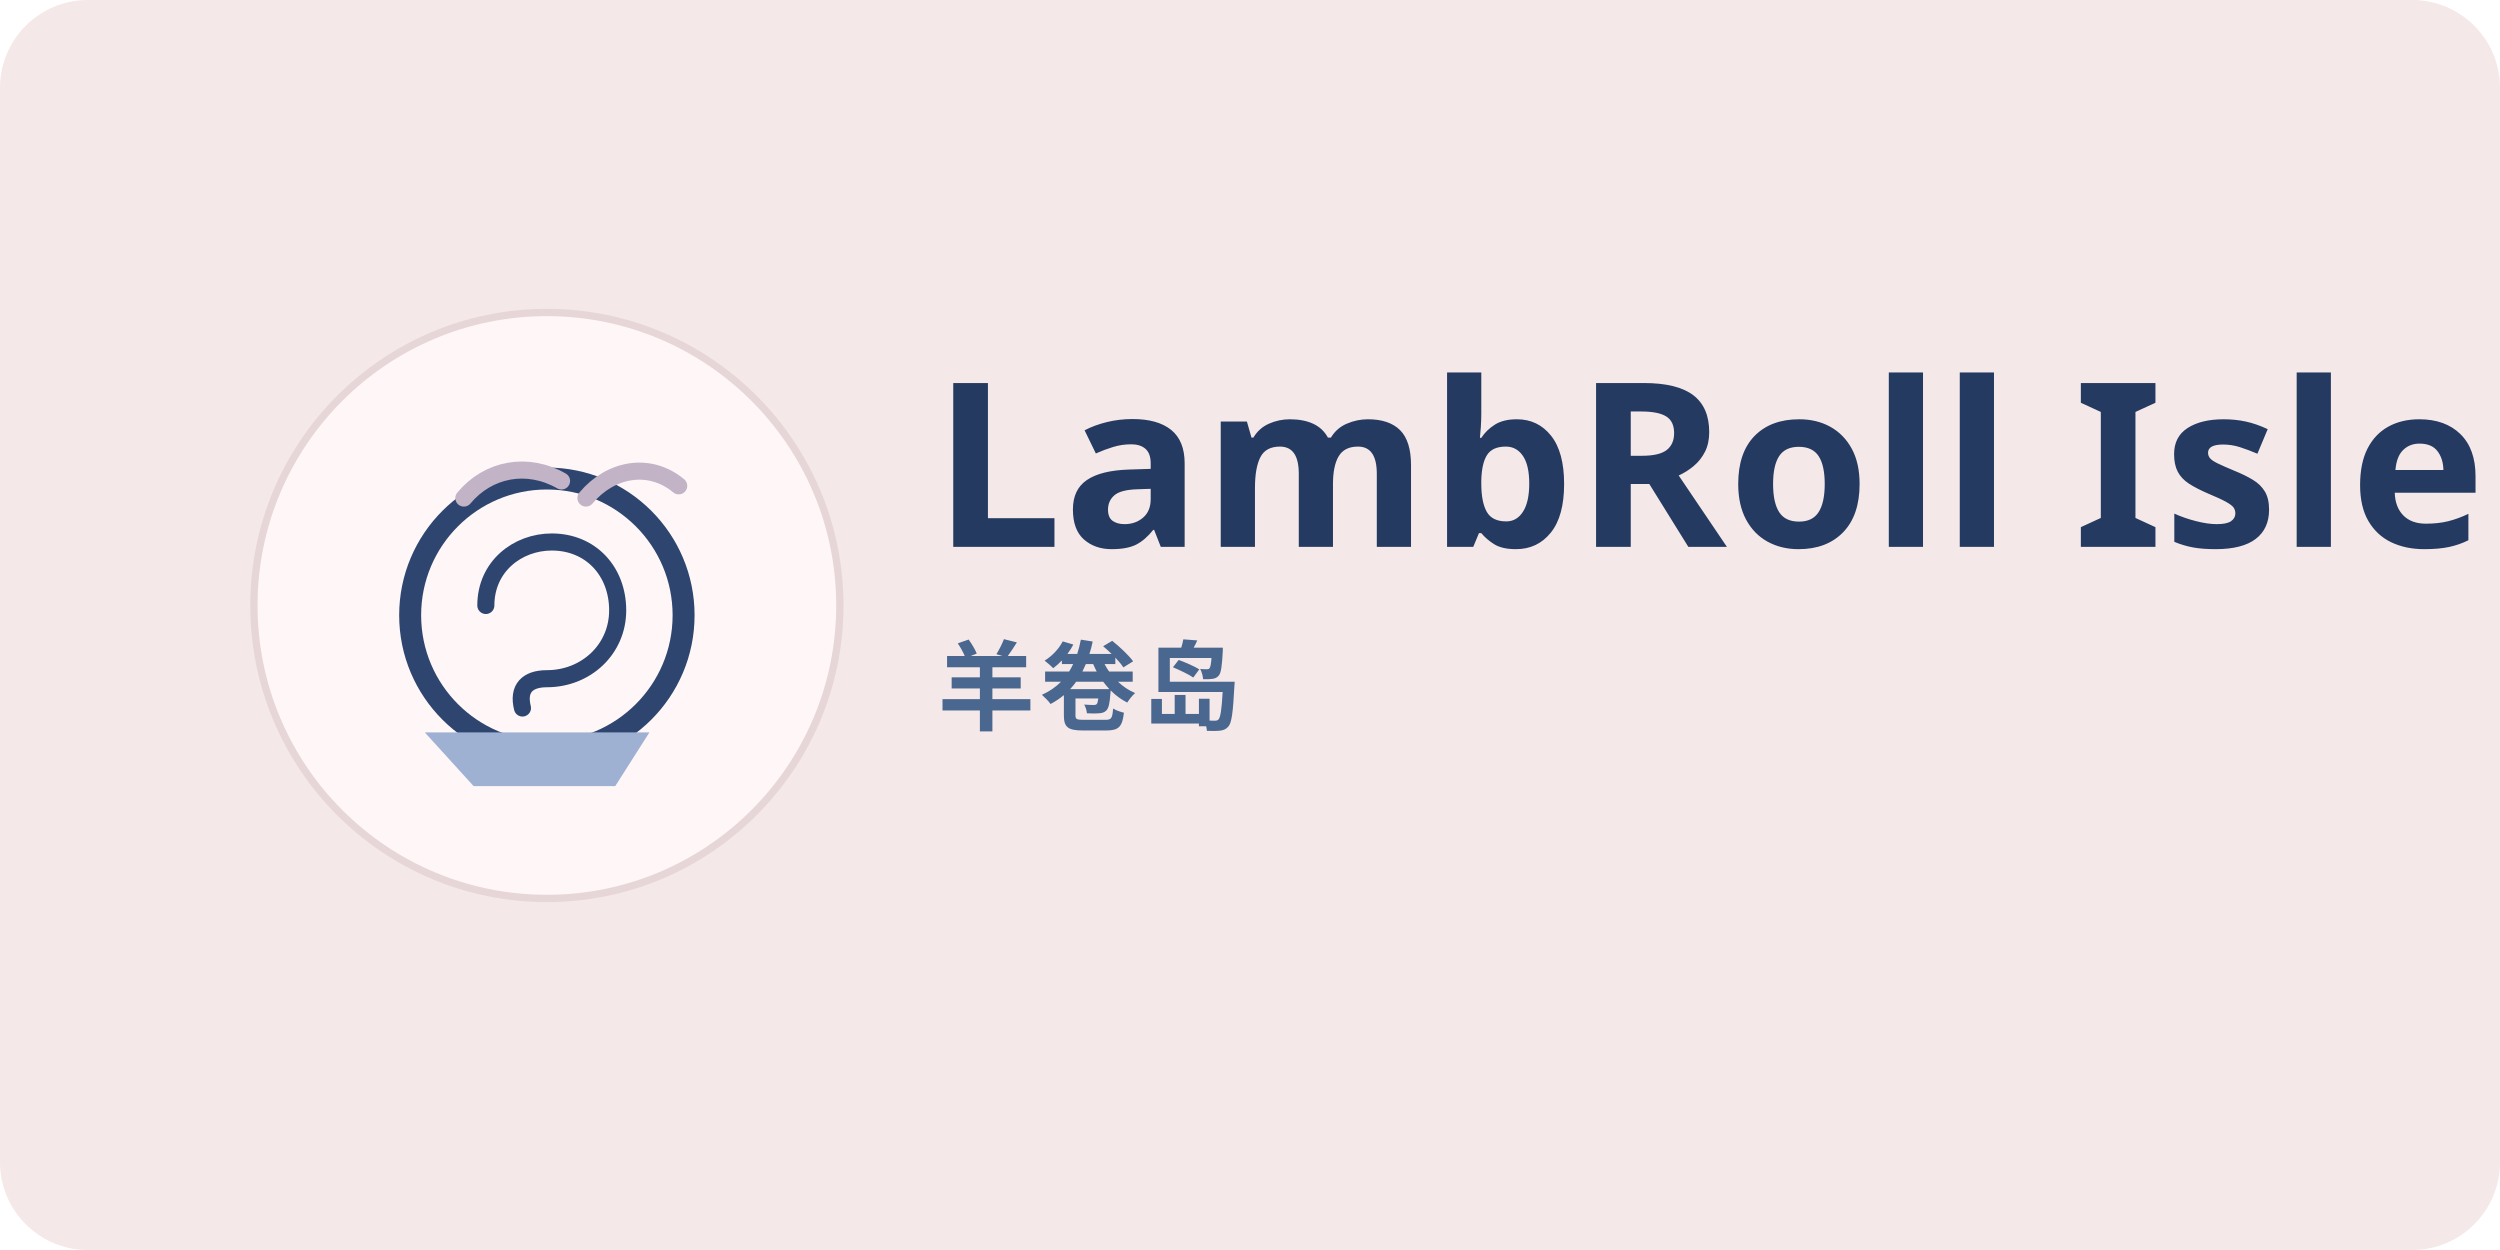
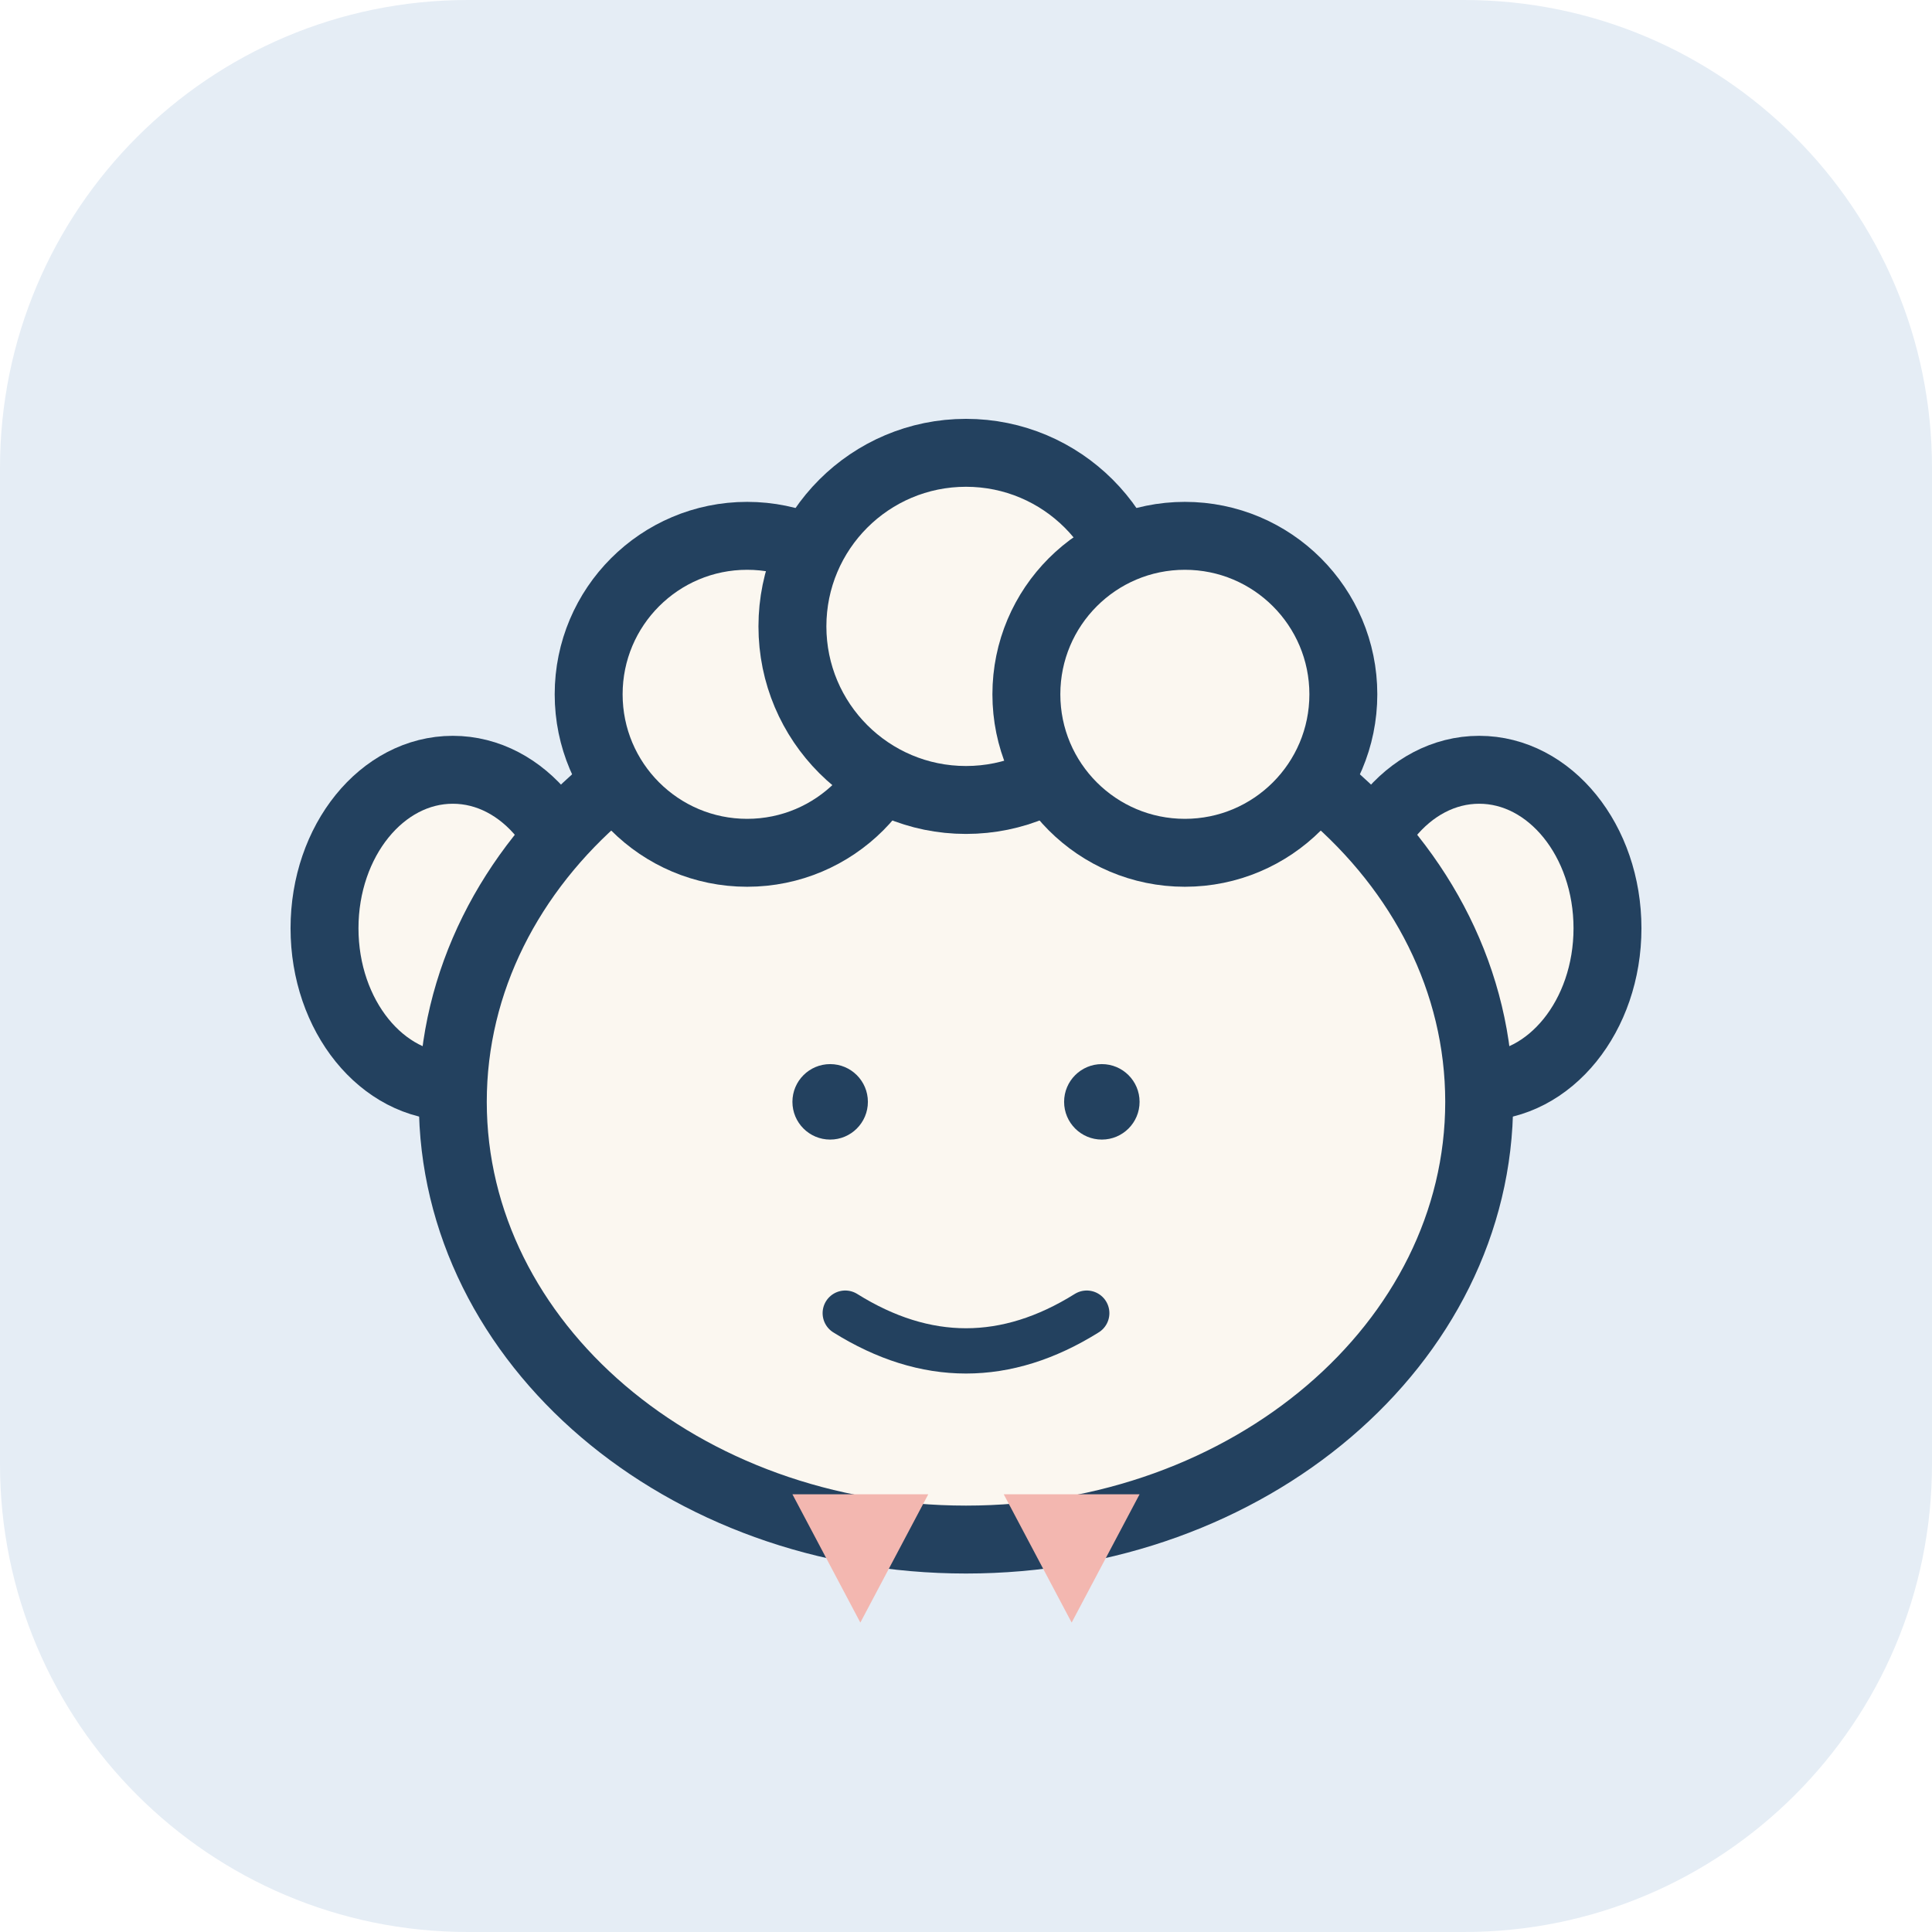
- <svg xmlns="http://www.w3.org/2000/svg" width="1024" height="512" viewBox="0 0 1024 512" role="img" aria-label="LambRoll Isle 羊卷岛 字标+角色章">
-   <rect width="1024" height="512" rx="36" fill="#F4E8E8" />
-   <g transform="translate(104,128)">
-     <rect width="240" height="240" rx="120" fill="#FFF7F7" stroke="#E7D6D8" stroke-width="3" />
-     <circle cx="120" cy="124" r="56" fill="none" stroke="#2E466F" stroke-width="9" />
-     <path d="M95 120 C95 104, 108 94, 122 94 C138 94, 149 106, 149 122 C149 138, 136 150, 120 150 C112 150, 108 154, 110 162" fill="none" stroke="#2E466F" stroke-width="7" stroke-linecap="round" />
-     <path d="M86 76 C96 64, 112 61, 126 69" fill="none" stroke="#C3B3C6" stroke-width="7" stroke-linecap="round" />
-     <path d="M136 76 C146 64, 162 61, 174 71" fill="none" stroke="#C3B3C6" stroke-width="7" stroke-linecap="round" />
-     <path d="M70 172 H162 L148 194 H90 Z" fill="#9FB1D3" />
+ <svg xmlns="http://www.w3.org/2000/svg" width="512" height="512" viewBox="0 0 512 512" role="img" aria-label="LambRoll icon A">
+   <rect width="512" height="512" rx="124" fill="#E5EDF5" />
+   <g fill="#FBF7F0" stroke="#23415F" stroke-width="18" stroke-linecap="round" stroke-linejoin="round">
+     <ellipse cx="120" cy="246" rx="34" ry="42" />
+     <ellipse cx="392" cy="246" rx="34" ry="42" />
+     <ellipse cx="256" cy="292" rx="136" ry="116" />
+     <circle cx="198" cy="184" r="42" />
+     <circle cx="256" cy="166" r="46" />
+     <circle cx="314" cy="184" r="42" />
  </g>
-   <g transform="translate(382,224)">
-     <text x="0" y="0" font-size="94" font-weight="760" letter-spacing="0.4" font-family="Avenir Next, Segoe UI, PingFang SC, Microsoft YaHei, sans-serif" fill="#243A60">LambRoll Isle</text>
-     <text x="2" y="72" font-size="40" font-weight="650" letter-spacing="2" font-family="Avenir Next, Segoe UI, PingFang SC, Microsoft YaHei, sans-serif" fill="#4A678F">羊卷岛</text>
-   </g>
+   <circle cx="220" cy="292" r="10" fill="#23415F" />
+   <circle cx="292" cy="292" r="10" fill="#23415F" />
+   <path d="M224 348 Q256 368 288 348" fill="none" stroke="#23415F" stroke-width="12" stroke-linecap="round" />
+   <path d="M210 396 L246 396 L228 430 Z" fill="#F3B7B0" />
+   <path d="M266 396 L302 396 L284 430 Z" fill="#F3B7B0" />
</svg>
